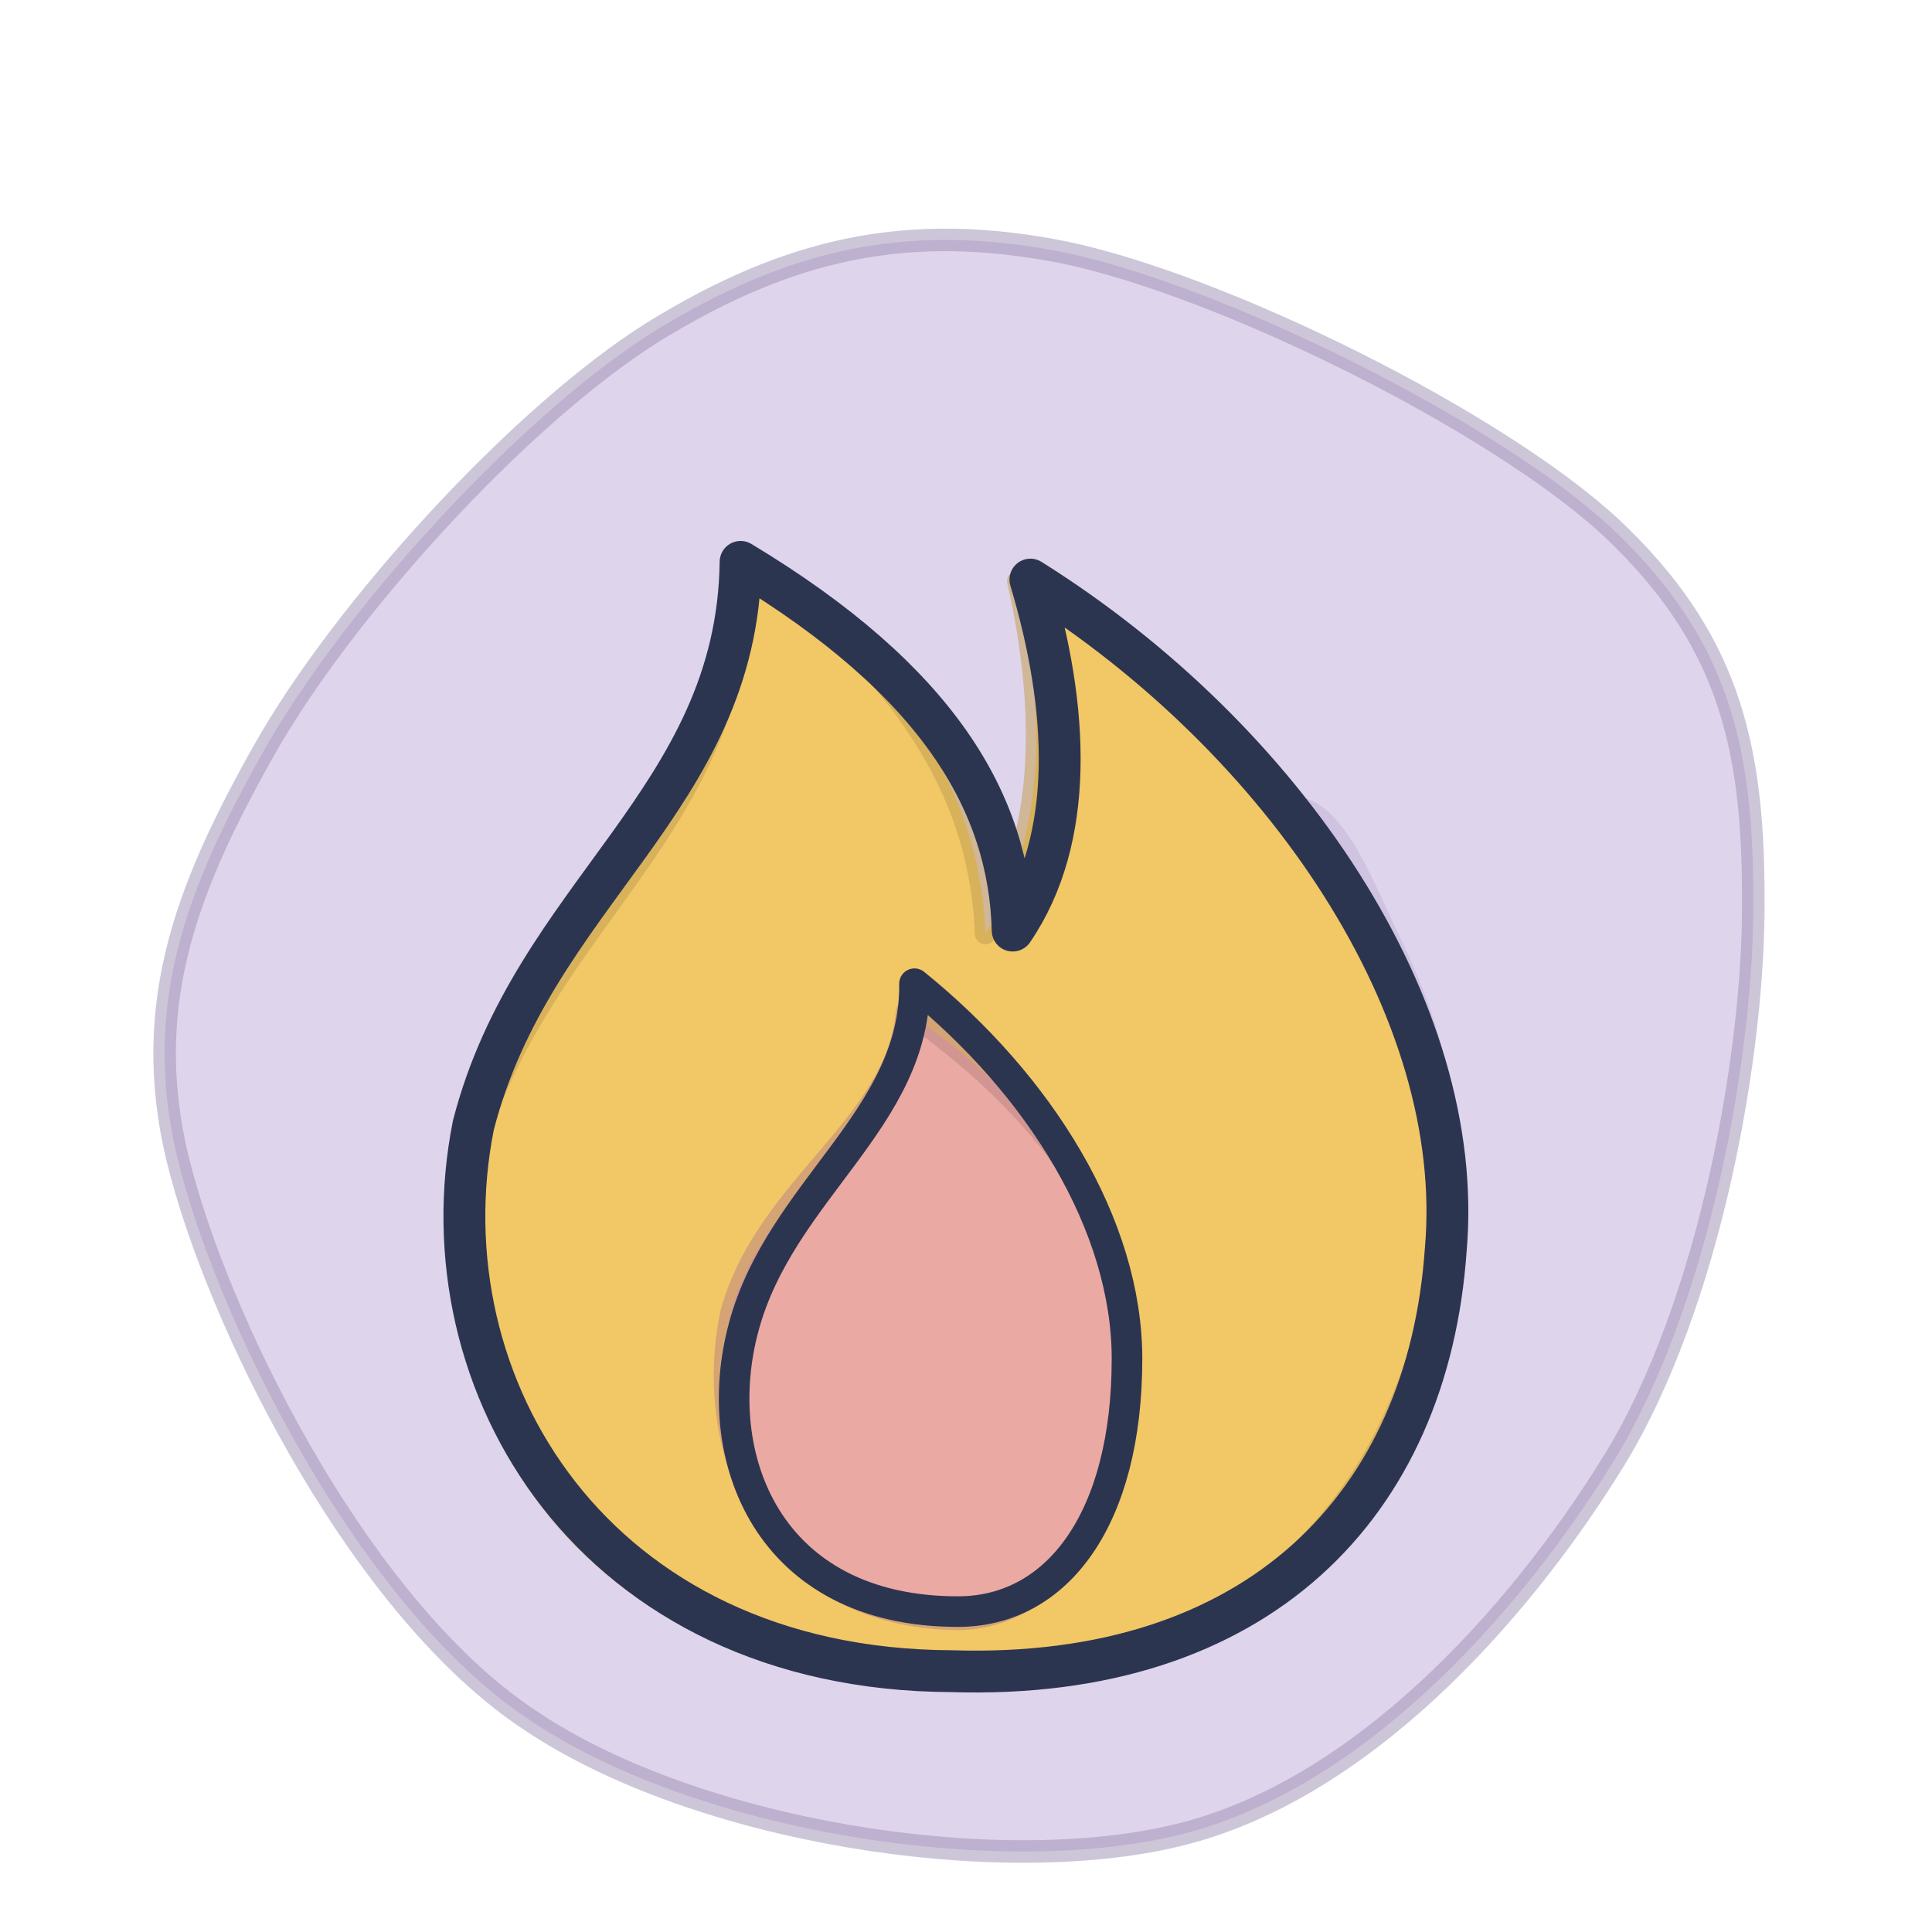
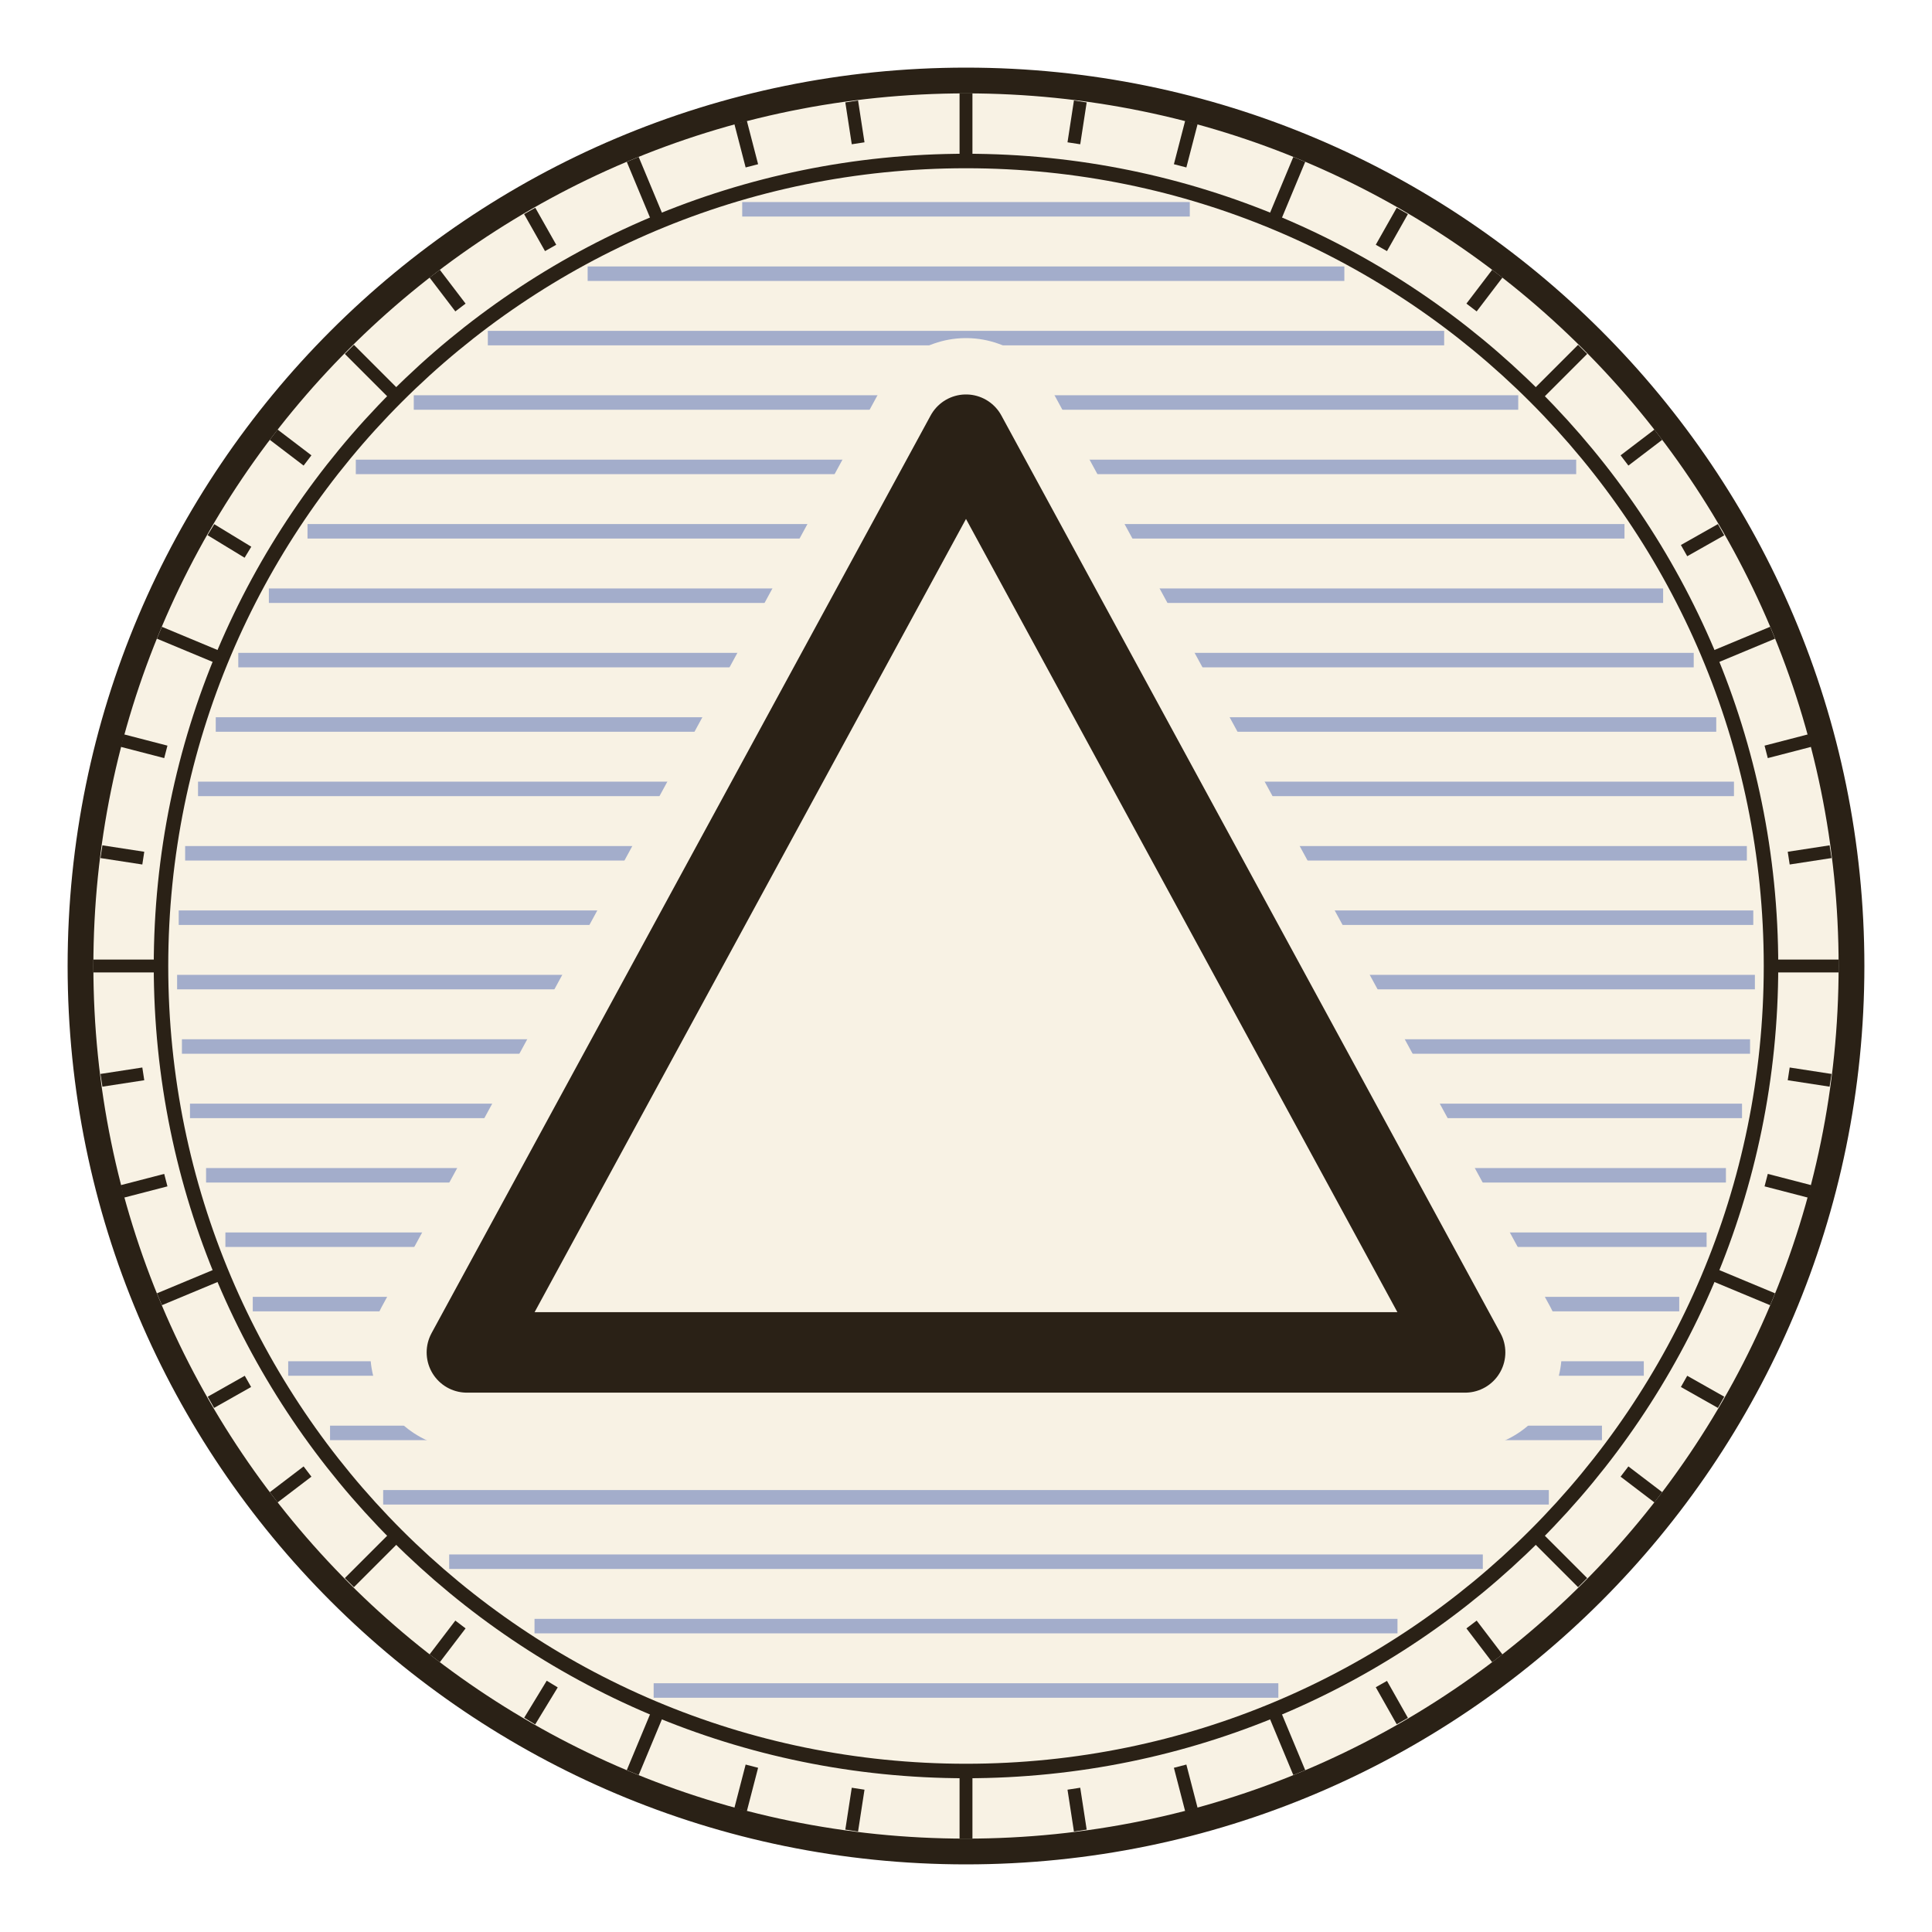
<svg xmlns="http://www.w3.org/2000/svg" width="120" height="120" viewBox="0 0 120 120">
-   <path d="M108.9 55.7 C109.0 65.3 106.2 81.1 100.2 90.8 C94.2 100.5 84.4 111.3 73.1 114.0 C61.9 116.7 43.3 113.8 33.0 106.9 C22.6 100.1 14.0 83.0 11.3 73.0 C8.5 62.9 11.5 55.3 16.4 46.6 C21.3 37.9 32.3 25.8 40.6 20.6 C48.9 15.5 56.3 13.7 66.2 15.7 C76.1 17.8 93.0 26.2 100.1 32.8 C107.2 39.5 108.9 46.0 108.9 55.7Z" fill="#C3B1DD" opacity="0.55" />
-   <path d="M90.1 68.9 C90.1 72.5 89.4 77.7 87.1 80.0 C84.9 82.2 79.3 81.6 76.4 82.4 C73.4 83.2 72.6 86.1 69.4 84.7 C66.3 83.2 58.8 77.4 57.6 73.7 C56.4 70.0 60.2 65.6 62.1 62.5 C64.1 59.3 66.1 57.0 69.2 54.9 C72.3 52.7 77.8 49.0 80.8 49.5 C83.7 50.1 85.4 55.1 87.0 58.3 C88.5 61.5 90.0 65.2 90.1 68.9Z" fill="#B3A3CB" opacity="0.35" />
-   <path d="M77.1 75.5 C77.0 79.1 72.8 84.1 70.3 87.5 C67.7 90.9 64.5 94.9 61.7 95.8 C59.0 96.8 56.8 95.5 53.7 93.1 C50.6 90.8 44.7 85.2 43.1 81.8 C41.5 78.3 42.7 75.9 44.0 72.6 C45.4 69.3 47.7 64.0 51.1 62.1 C54.4 60.1 60.8 60.2 64.1 60.9 C67.4 61.6 68.9 63.8 71.0 66.2 C73.2 68.7 77.3 72.0 77.1 75.5Z" fill="#D5C8E7" opacity="0.35" />
-   <path d="M108.9 55.7 C109.0 65.3 106.2 81.1 100.2 90.8 C94.2 100.5 84.4 111.3 73.1 114.0 C61.9 116.7 43.3 113.8 33.0 106.9 C22.6 100.1 14.0 83.0 11.3 73.0 C8.5 62.9 11.5 55.3 16.4 46.6 C21.3 37.9 32.3 25.8 40.6 20.6 C48.9 15.5 56.3 13.7 66.2 15.7 C76.1 17.8 93.0 26.2 100.1 32.8 C107.2 39.5 108.9 46.0 108.9 55.7Z" fill="none" stroke="#9C8EB1" stroke-width="1.4" opacity="0.5" />
-   <path d="M60.7 104.3C35.3 104.5 25.5 86 30 69.7C34.9 56.1 46.4 50.8 46.2 34.4C57.2 42.6 60.9 50.2 61.2 58C65 52 65 44 63.2 36.1C80.2 45 92.6 62.5 89.4 78.6C87 93 78 103.4 60.7 104.3Z" fill="#F2C766" />
-   <path d="M60.7 104.3C35.3 104.5 25.5 86 30 69.7C34.9 56.1 46.4 50.8 46.2 34.4C57.2 42.6 60.9 50.2 61.2 58C65 52 65 44 63.2 36.1C80.2 45 92.6 62.5 89.4 78.6C87 93 78 103.4 60.7 104.3Z" fill="none" stroke="#C29F52" stroke-width="1.3" stroke-linecap="round" stroke-linejoin="round" opacity="0.55" />
-   <path d="M59.4 100.6C47.5 100.4 43.6 89.8 45.4 81.5C47.6 73.6 55.7 69.9 56.3 62.8C63.9 68.1 70.1 75.4 70.1 83.3C70.1 93.9 65.7 100.6 59.4 100.6Z" fill="#EBA9A3" />
-   <path d="M59.4 100.6C47.5 100.4 43.6 89.8 45.4 81.5C47.6 73.6 55.7 69.9 56.3 62.8C63.9 68.1 70.1 75.4 70.1 83.3C70.1 93.9 65.7 100.6 59.4 100.6Z" fill="none" stroke="#BC8782" stroke-width="1.3" stroke-linecap="round" stroke-linejoin="round" opacity="0.55" />
-   <path d="M59.1 103.8C36.9 103.7 26.2 86 29.4 69.9C33.1 55.5 45.8 49.7 46 34.9C58.3 42.3 62.7 49.9 62.9 57.8C66.8 52.1 66.4 44 64 36C79.8 45.9 91.1 62.7 89.8 77.6C88.7 93.5 78.1 104.4 59.1 103.8Z" fill="none" stroke="#2C3550" stroke-width="2.6" stroke-linecap="round" stroke-linejoin="round" />
-   <path d="M59.5 100.1C47.7 100.1 44 90.5 46.2 82.4C48.5 73.9 56.9 69.5 56.8 61.1C64.6 67.4 70 76.1 70 84.4C70 94.3 65.7 100.1 59.5 100.1Z" fill="none" stroke="#2C3550" stroke-width="1.9" stroke-linecap="round" stroke-linejoin="round" />
+   <circle cx="60" cy="60" r="55" fill="#F8F2E4" stroke="#2A2116" stroke-width="1.6" />
+   <path d="M46.1 13.0H73.9M36.5 17.0H83.5M30.3 21.0H89.7M25.7 25.0H94.3M22.1 29.0H97.9M19.1 33.0H100.9M16.7 37.0H103.3M14.8 41.0H105.2M13.4 45.0H106.6M12.3 49.0H107.7M11.5 53.0H108.5M11.1 57.0H108.9M11.0 61.0H109.0M11.3 65.0H108.7M11.8 69.0H108.2M12.8 73.0H107.2M14.0 77.0H106.0M15.7 81.0H104.3M17.9 85.0H102.1M20.5 89.0H99.5M23.8 93.0H96.2M27.9 97.0H92.1M33.2 101.0H86.8M40.6 105.0H79.4" stroke="#A3ADCB" stroke-width="0.9" fill="none" />
+   <circle cx="60" cy="60" r="50" fill="none" stroke="#2A2116" stroke-width="0.9" />
+   <path d="M110.3 60.0L114.2 60.0M111.1 66.7L113.7 67.1M109.7 73.3L112.4 74.0M106.5 79.2L110.1 80.7M104.6 85.8L106.9 87.1M100.9 91.4L103.0 93.0M95.6 95.6L98.3 98.3M91.4 100.9L93.0 103.0M85.8 104.6L87.1 106.9M79.2 106.5L80.7 110.1M73.3 109.7L74.0 112.4M66.7 111.1L67.1 113.7M60.0 110.3L60.0 114.2M53.3 111.1L52.9 113.7M46.7 109.7L46.0 112.4M40.8 106.5L39.3 110.1M34.3 104.6L32.9 106.9M28.6 100.9L27.0 103.0M24.4 95.6L21.7 98.3M19.1 91.4L17.0 93.0M15.4 85.8L13.1 87.1M13.5 79.2L9.9 80.7M10.3 73.3L7.6 74.0M8.9 66.7L6.3 67.1M9.7 60.0L5.8 60.0M8.9 53.3L6.3 52.9M10.3 46.7L7.6 46.0M13.5 40.8L9.9 39.3M15.4 34.3L13.1 32.9M19.1 28.6L17.0 27.0M24.4 24.4L21.7 21.7M28.6 19.1L27.0 17.0M34.2 15.4L32.9 13.1M40.8 13.5L39.3 9.9M46.7 10.3L46.0 7.6M53.3 8.9L52.9 6.3M60.0 9.7L60.0 5.8M66.7 8.9L67.1 6.3M73.3 10.3L74.0 7.6M79.2 13.5L80.7 9.9M85.8 15.4L87.1 13.1M91.4 19.1L93.0 17.0M95.6 24.4L98.3 21.7M100.9 28.6L103.0 27.0M104.6 34.2L106.9 32.9M106.5 40.8L110.1 39.3M109.7 46.7L112.4 46.0M111.1 53.3L113.7 52.9" stroke="#2A2116" stroke-width="0.8" fill="none" />
+   <g fill="none" stroke="#F8F2E4" stroke-width="12" stroke-linecap="round" stroke-linejoin="round">
+     <path d="M60 27 L91 84 H29 Z" />
+   </g>
+   <path d="M60 27 L91 84 H29 Z" fill="#F8F2E4" stroke="#2A2116" stroke-width="5" stroke-linejoin="round" />
</svg>
